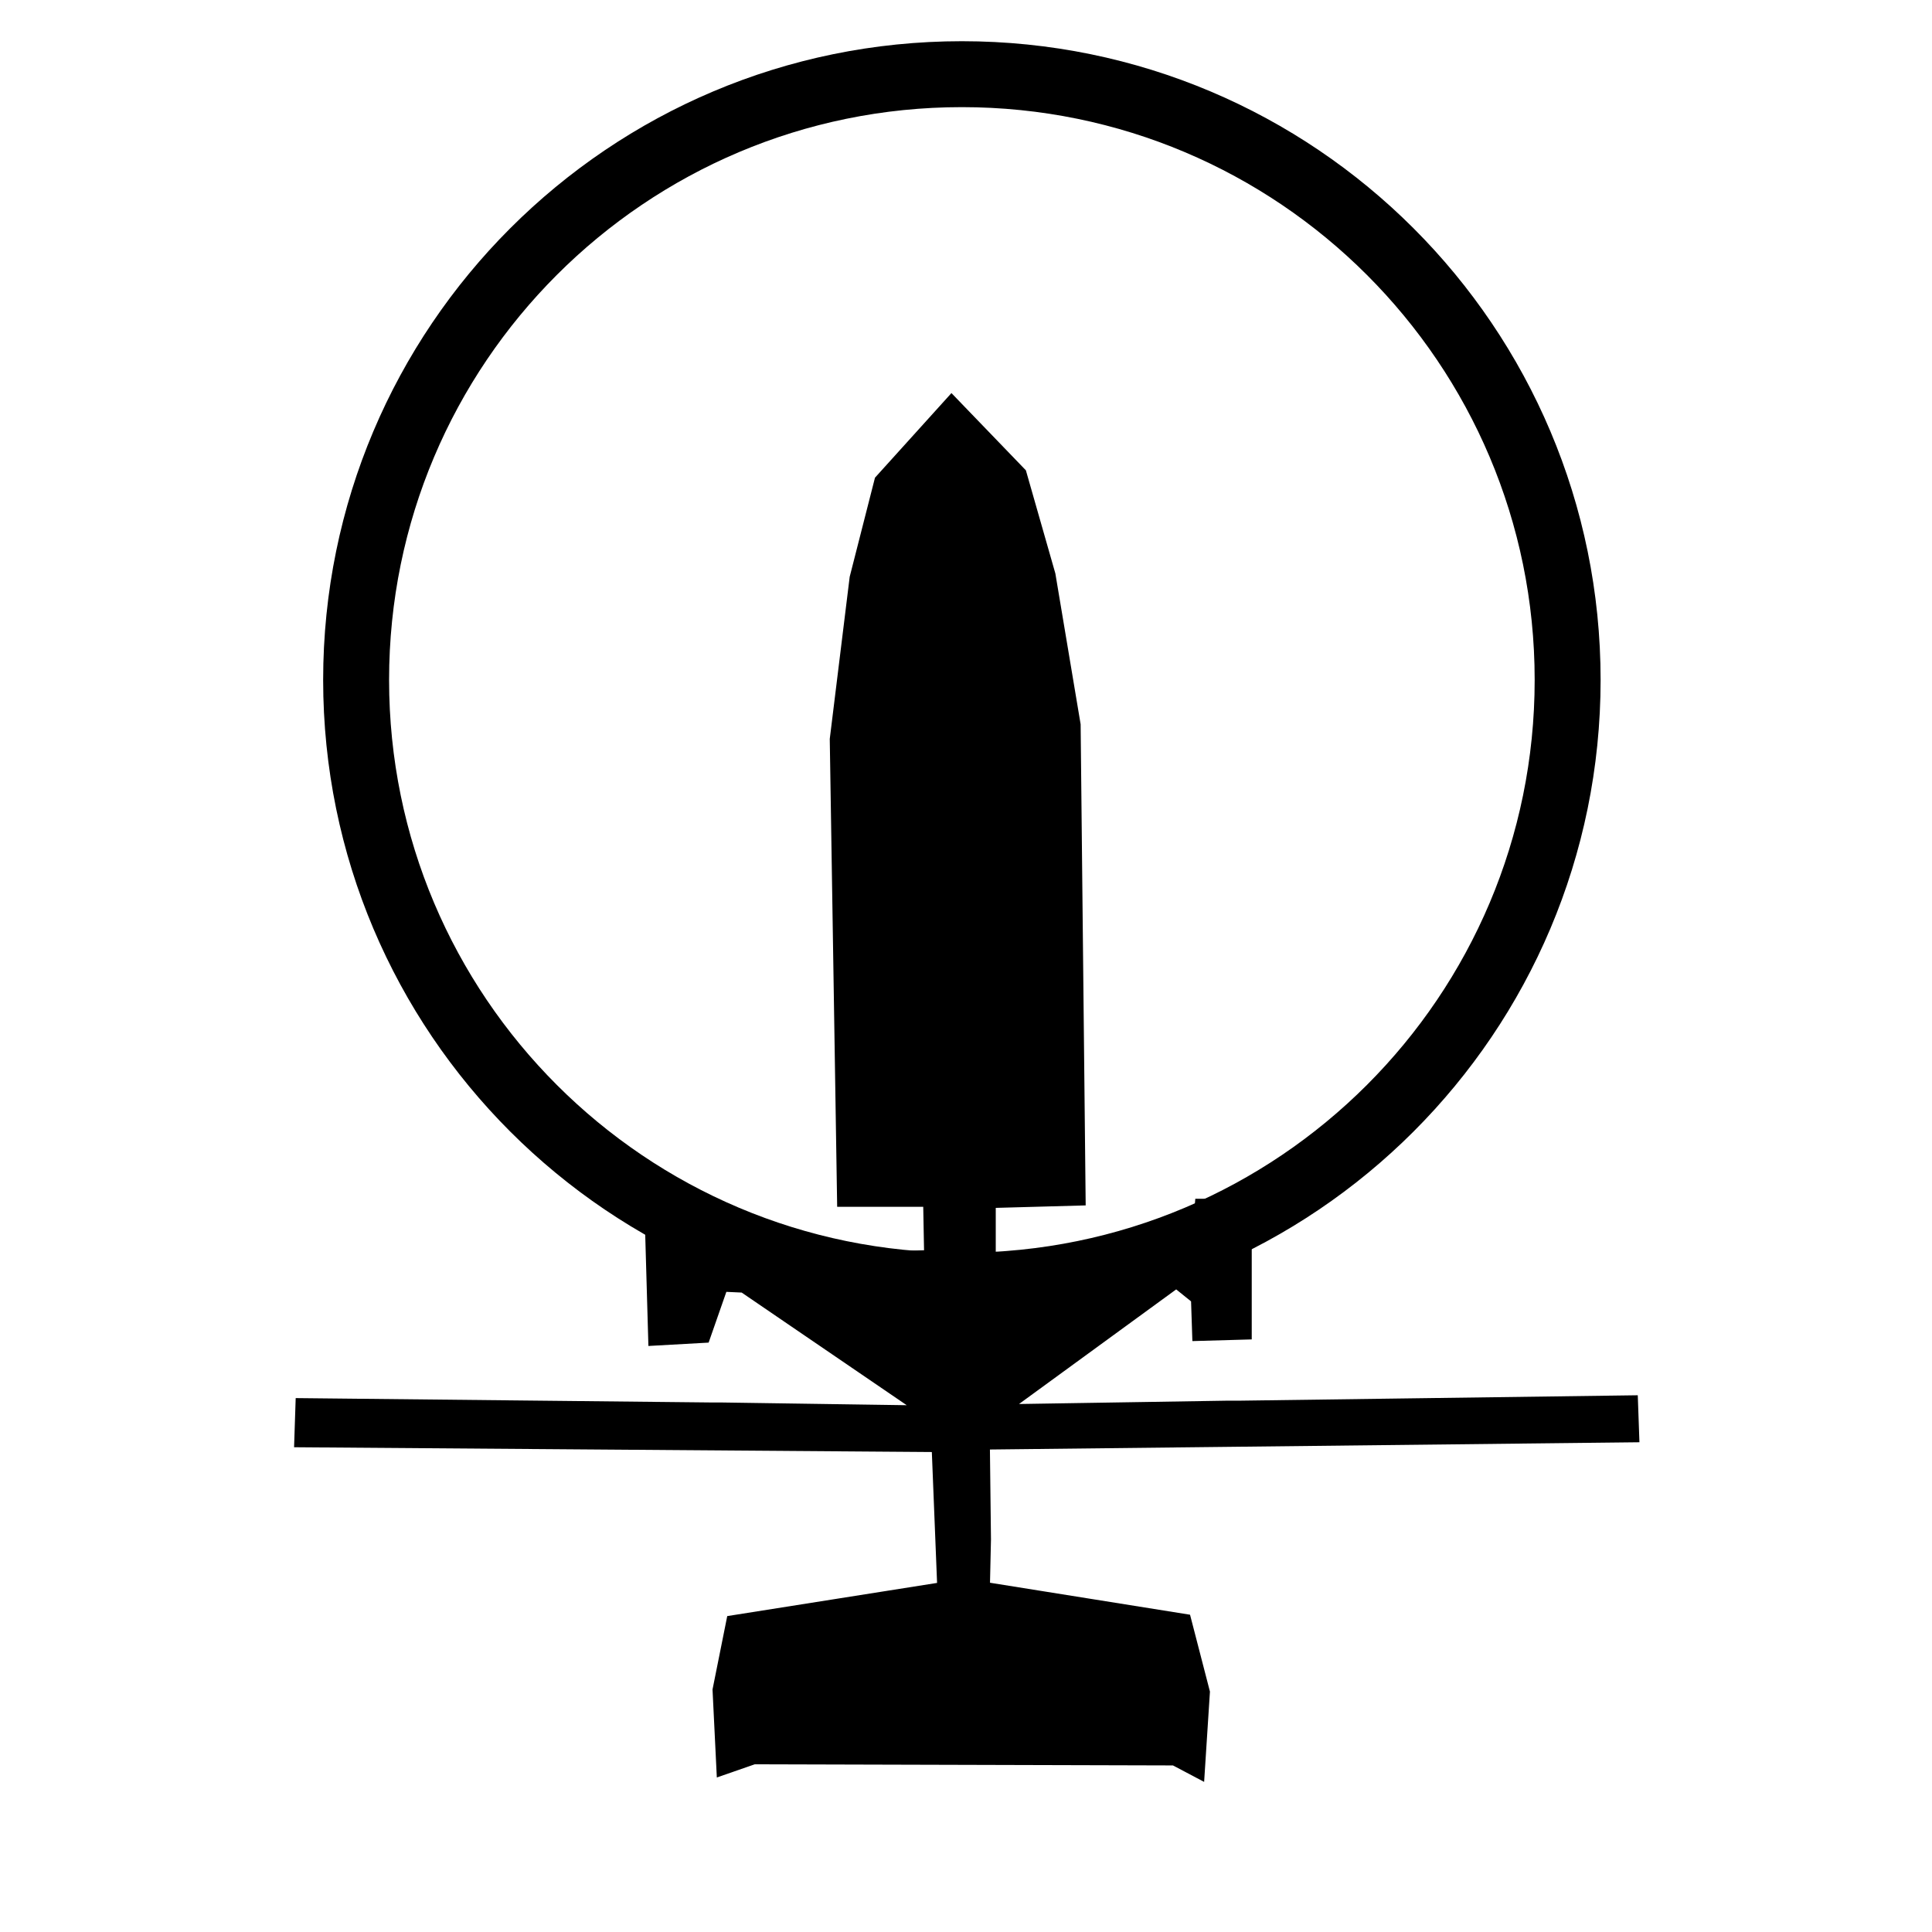
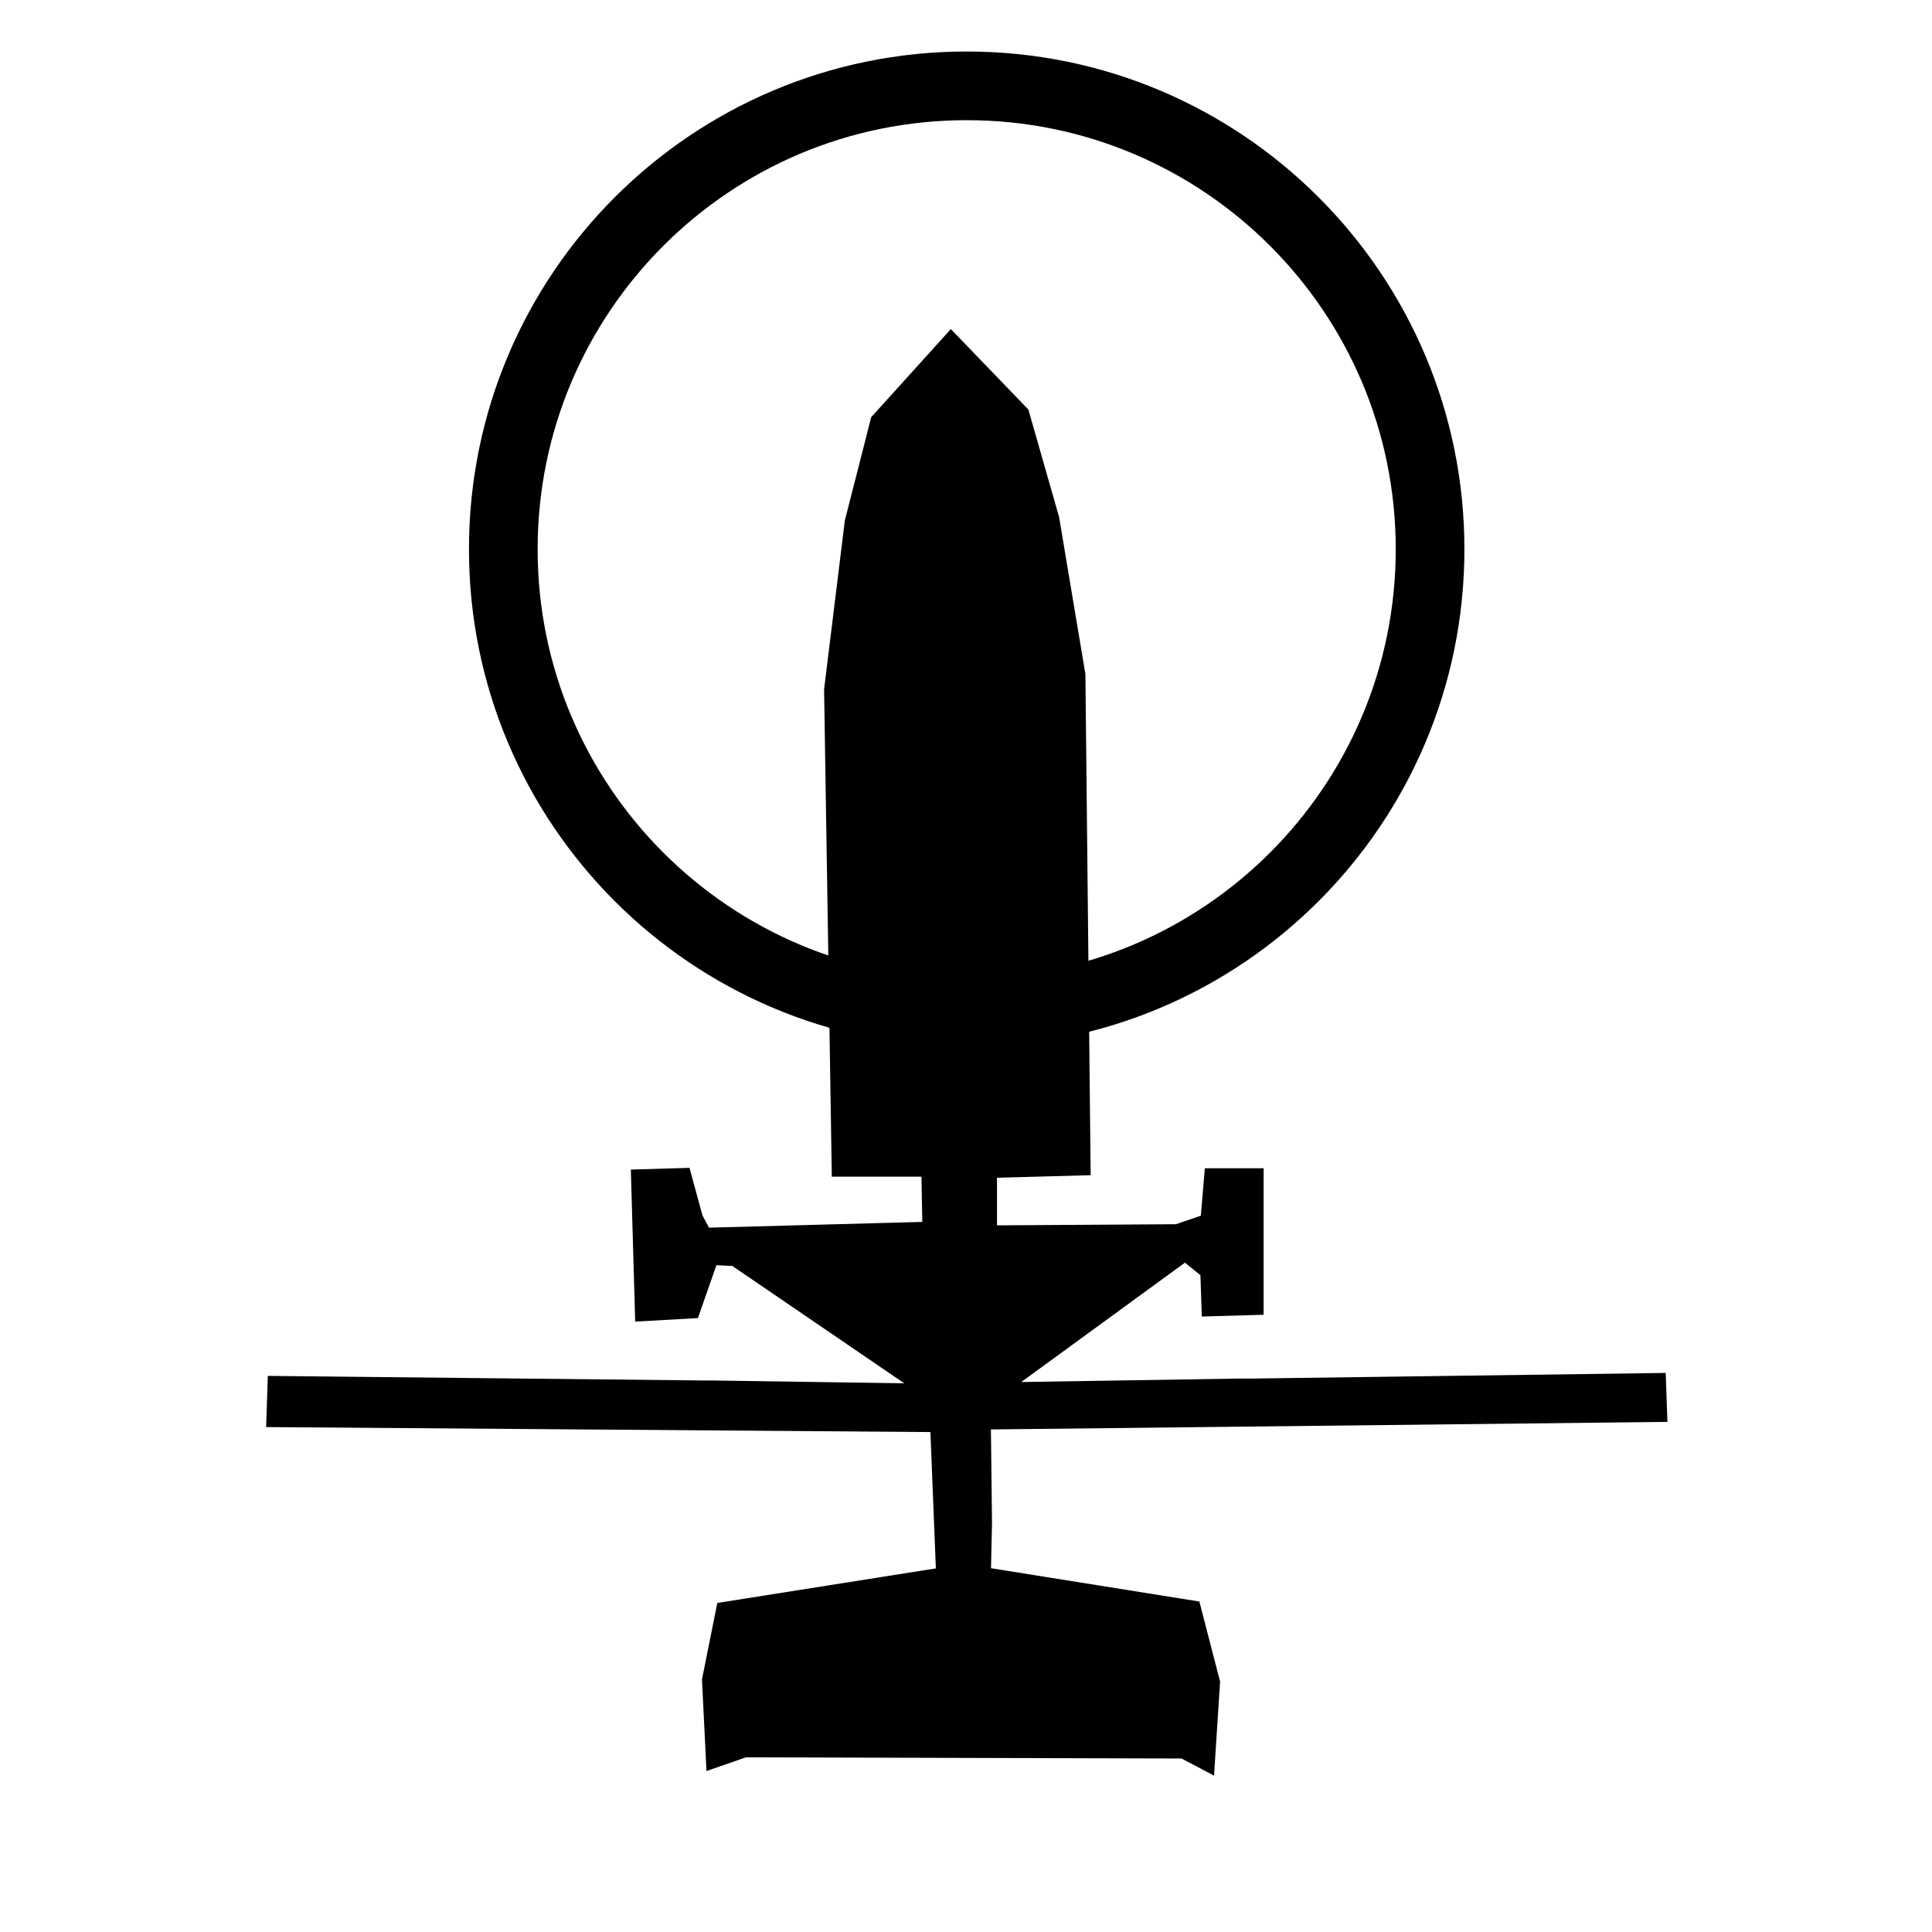
- <svg xmlns="http://www.w3.org/2000/svg" width="80mm" height="80mm" viewBox="-0.93 -2.271 10.04 11.721" version="1.1" id="svg1542">
+ <svg xmlns="http://www.w3.org/2000/svg" width="80mm" height="80mm" viewBox="-0.93 -1.803 10.04 11.253" version="1.1" id="svg1542">
  <defs id="defs1536" />
  <g id="layer2">
    <path style="fill:#000000;stroke:#000000;stroke-width:0.115px;stroke-linecap:butt;stroke-linejoin:miter;stroke-opacity:1" d="m 0.073,6.452 3.865,0.029 0.036,0.9 -1.284,0.203 -0.08,0.399 0.022,0.45 0.167,-0.058 2.561,0.007 0.123,0.065 0.029,-0.45 -0.109,-0.421 -1.226,-0.196 0.007,-0.312 -0.007,-0.602 3.939,-0.044 -0.006,-0.17 -2.355,0.032 -0.077,-9e-6 -1.435,0.023 -0.001,-0.066 h 0.08 L 5.367,5.479 5.512,5.596 5.519,5.806 5.766,5.799 V 5.059 H 5.534 l -0.022,0.261 -0.189,0.065 -1.11,0.007 V 5.001 L 4.758,4.986 4.728,2.128 4.576,1.221 4.402,0.612 4.003,0.198 3.59,0.655 3.441,1.239 3.321,2.215 3.365,4.993 h 0.522 l 0.007,0.377 -1.335,0.036 -0.058,-0.109 -0.065,-0.239 -0.239,0.007 0.022,0.769 0.268,-0.015 0.109,-0.312 0.152,0.007 1.074,0.733 0.005,0.066 -1.222,-0.018 H 2.545 L 0.079,6.269 Z" id="path1439" />
-     <circle cx="4.065" cy="1.854" r="3.675" fill="none" stroke="#000000" stroke-width="0.4" />
+     <circle cx="4.094" cy="1.396" r="2.699" fill="none" stroke="#000000" stroke-width="0.4" />
  </g>
</svg>
